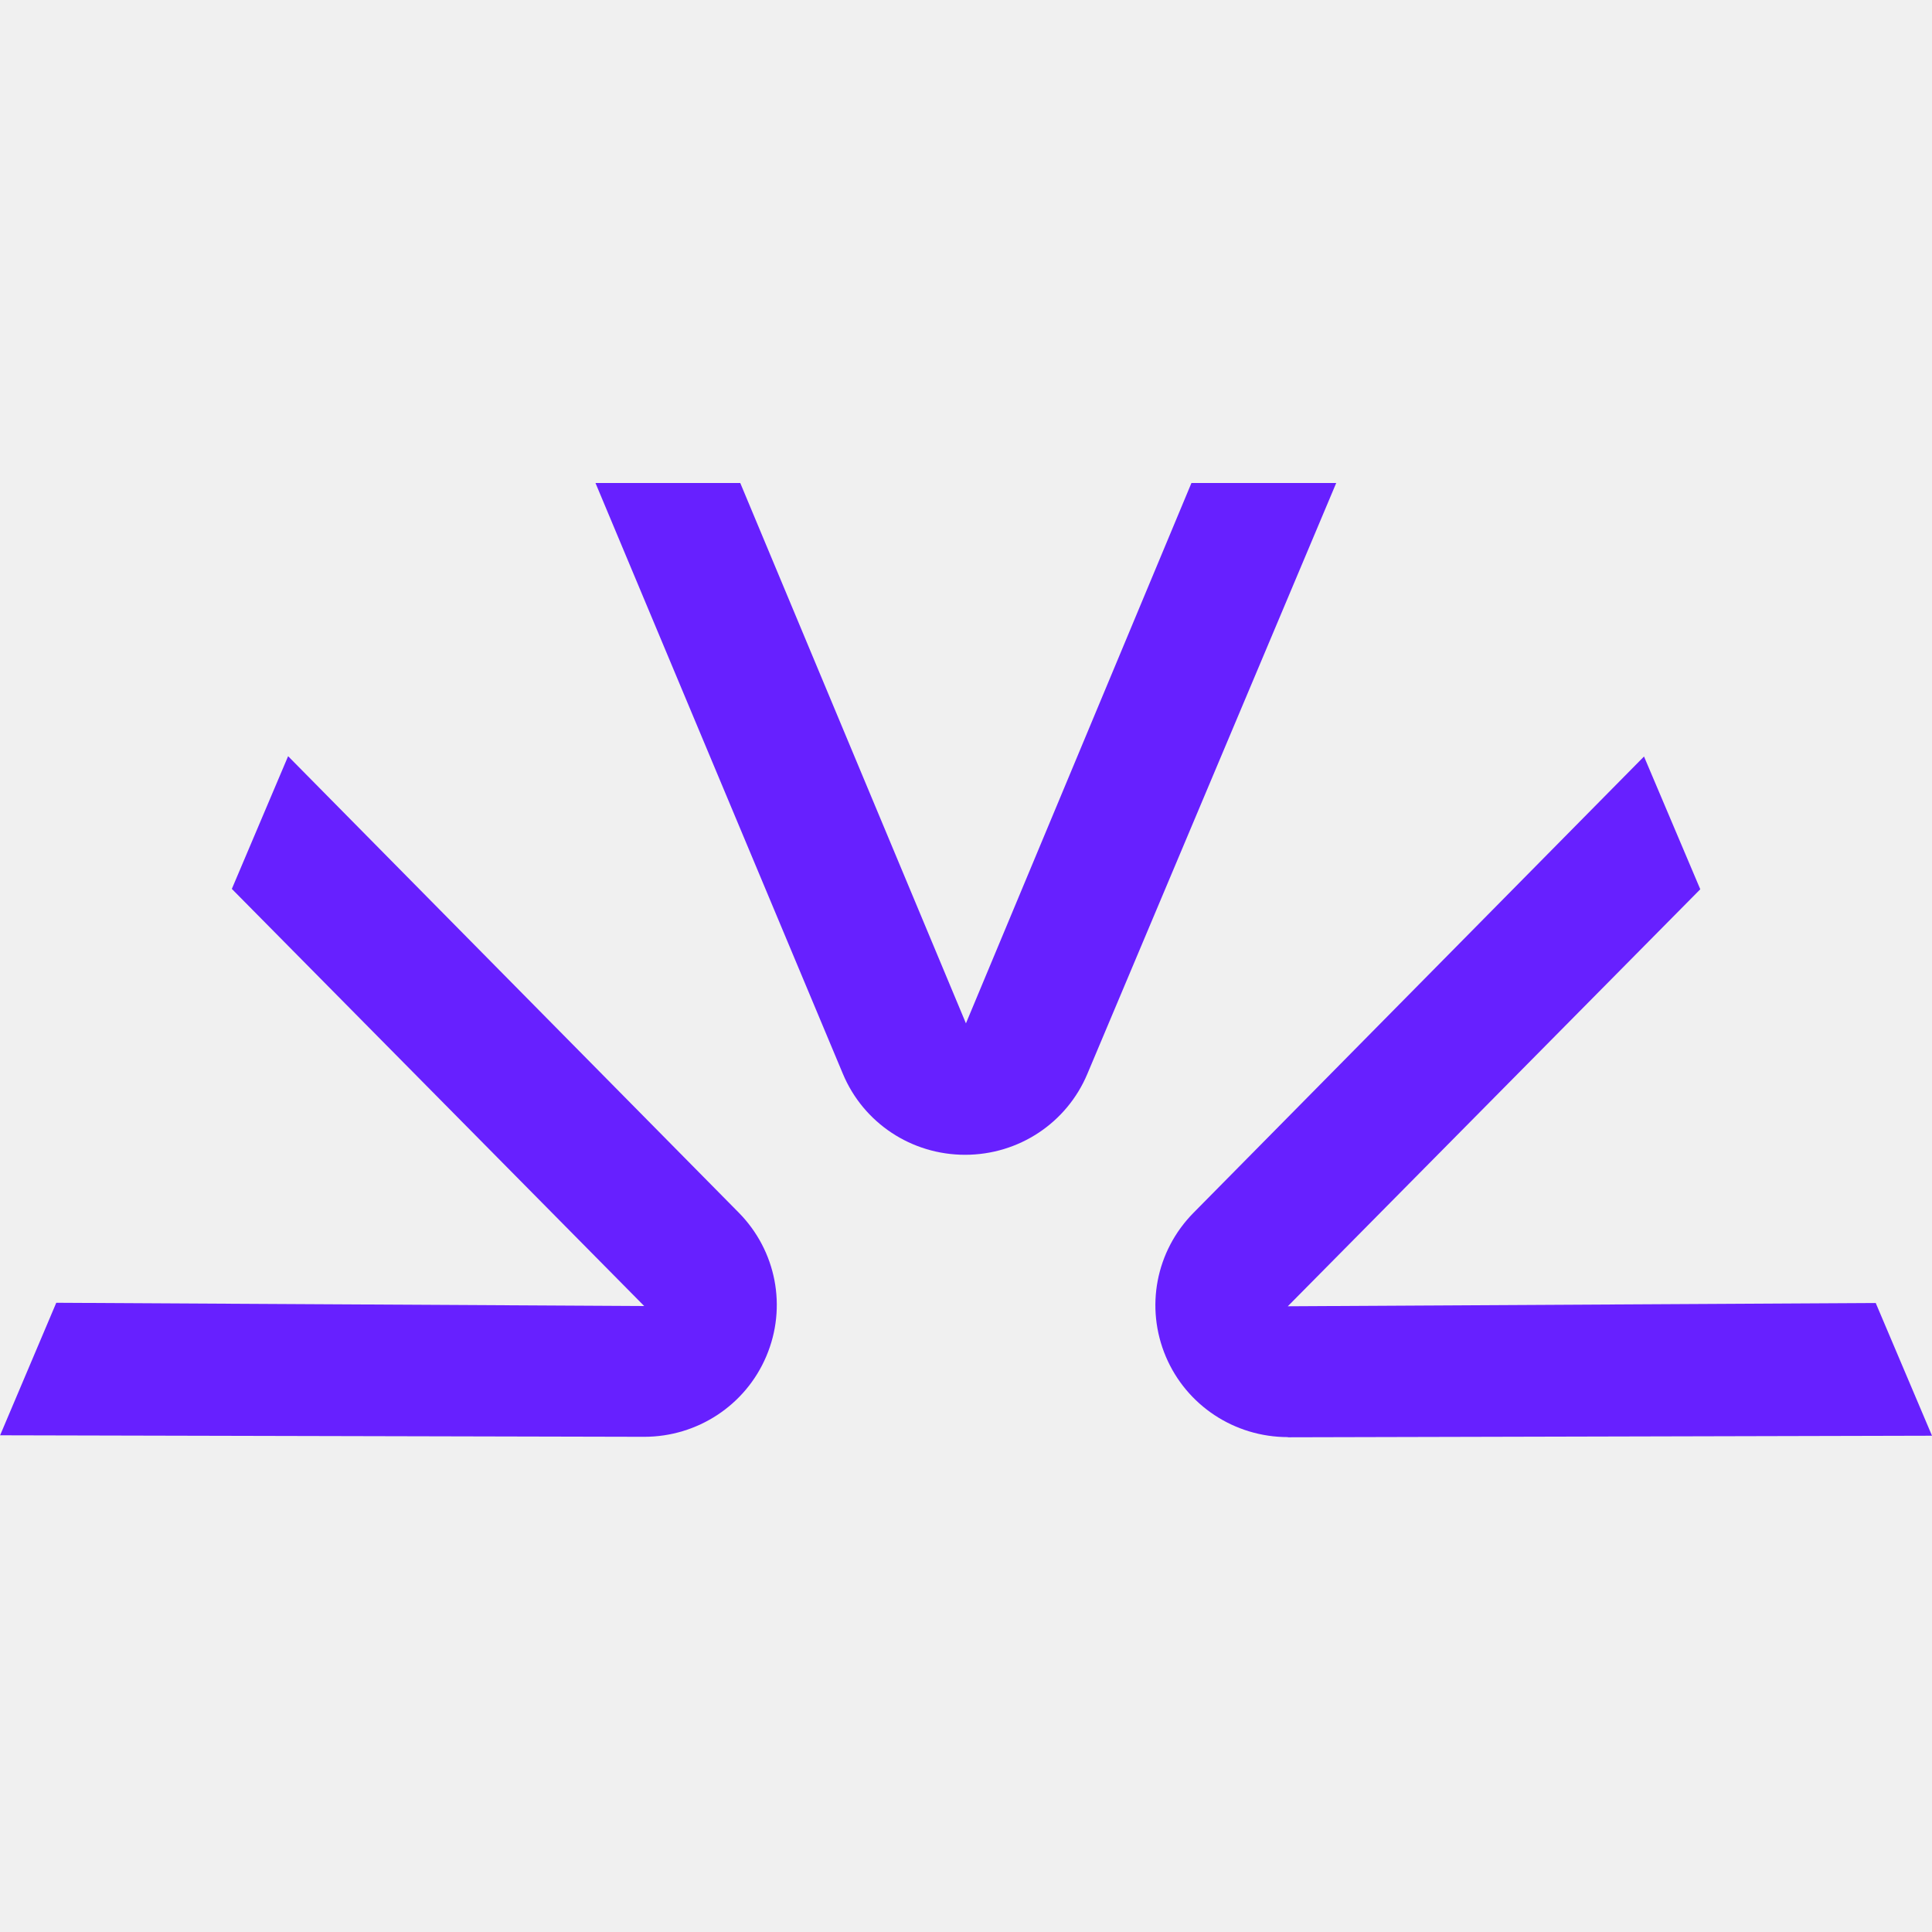
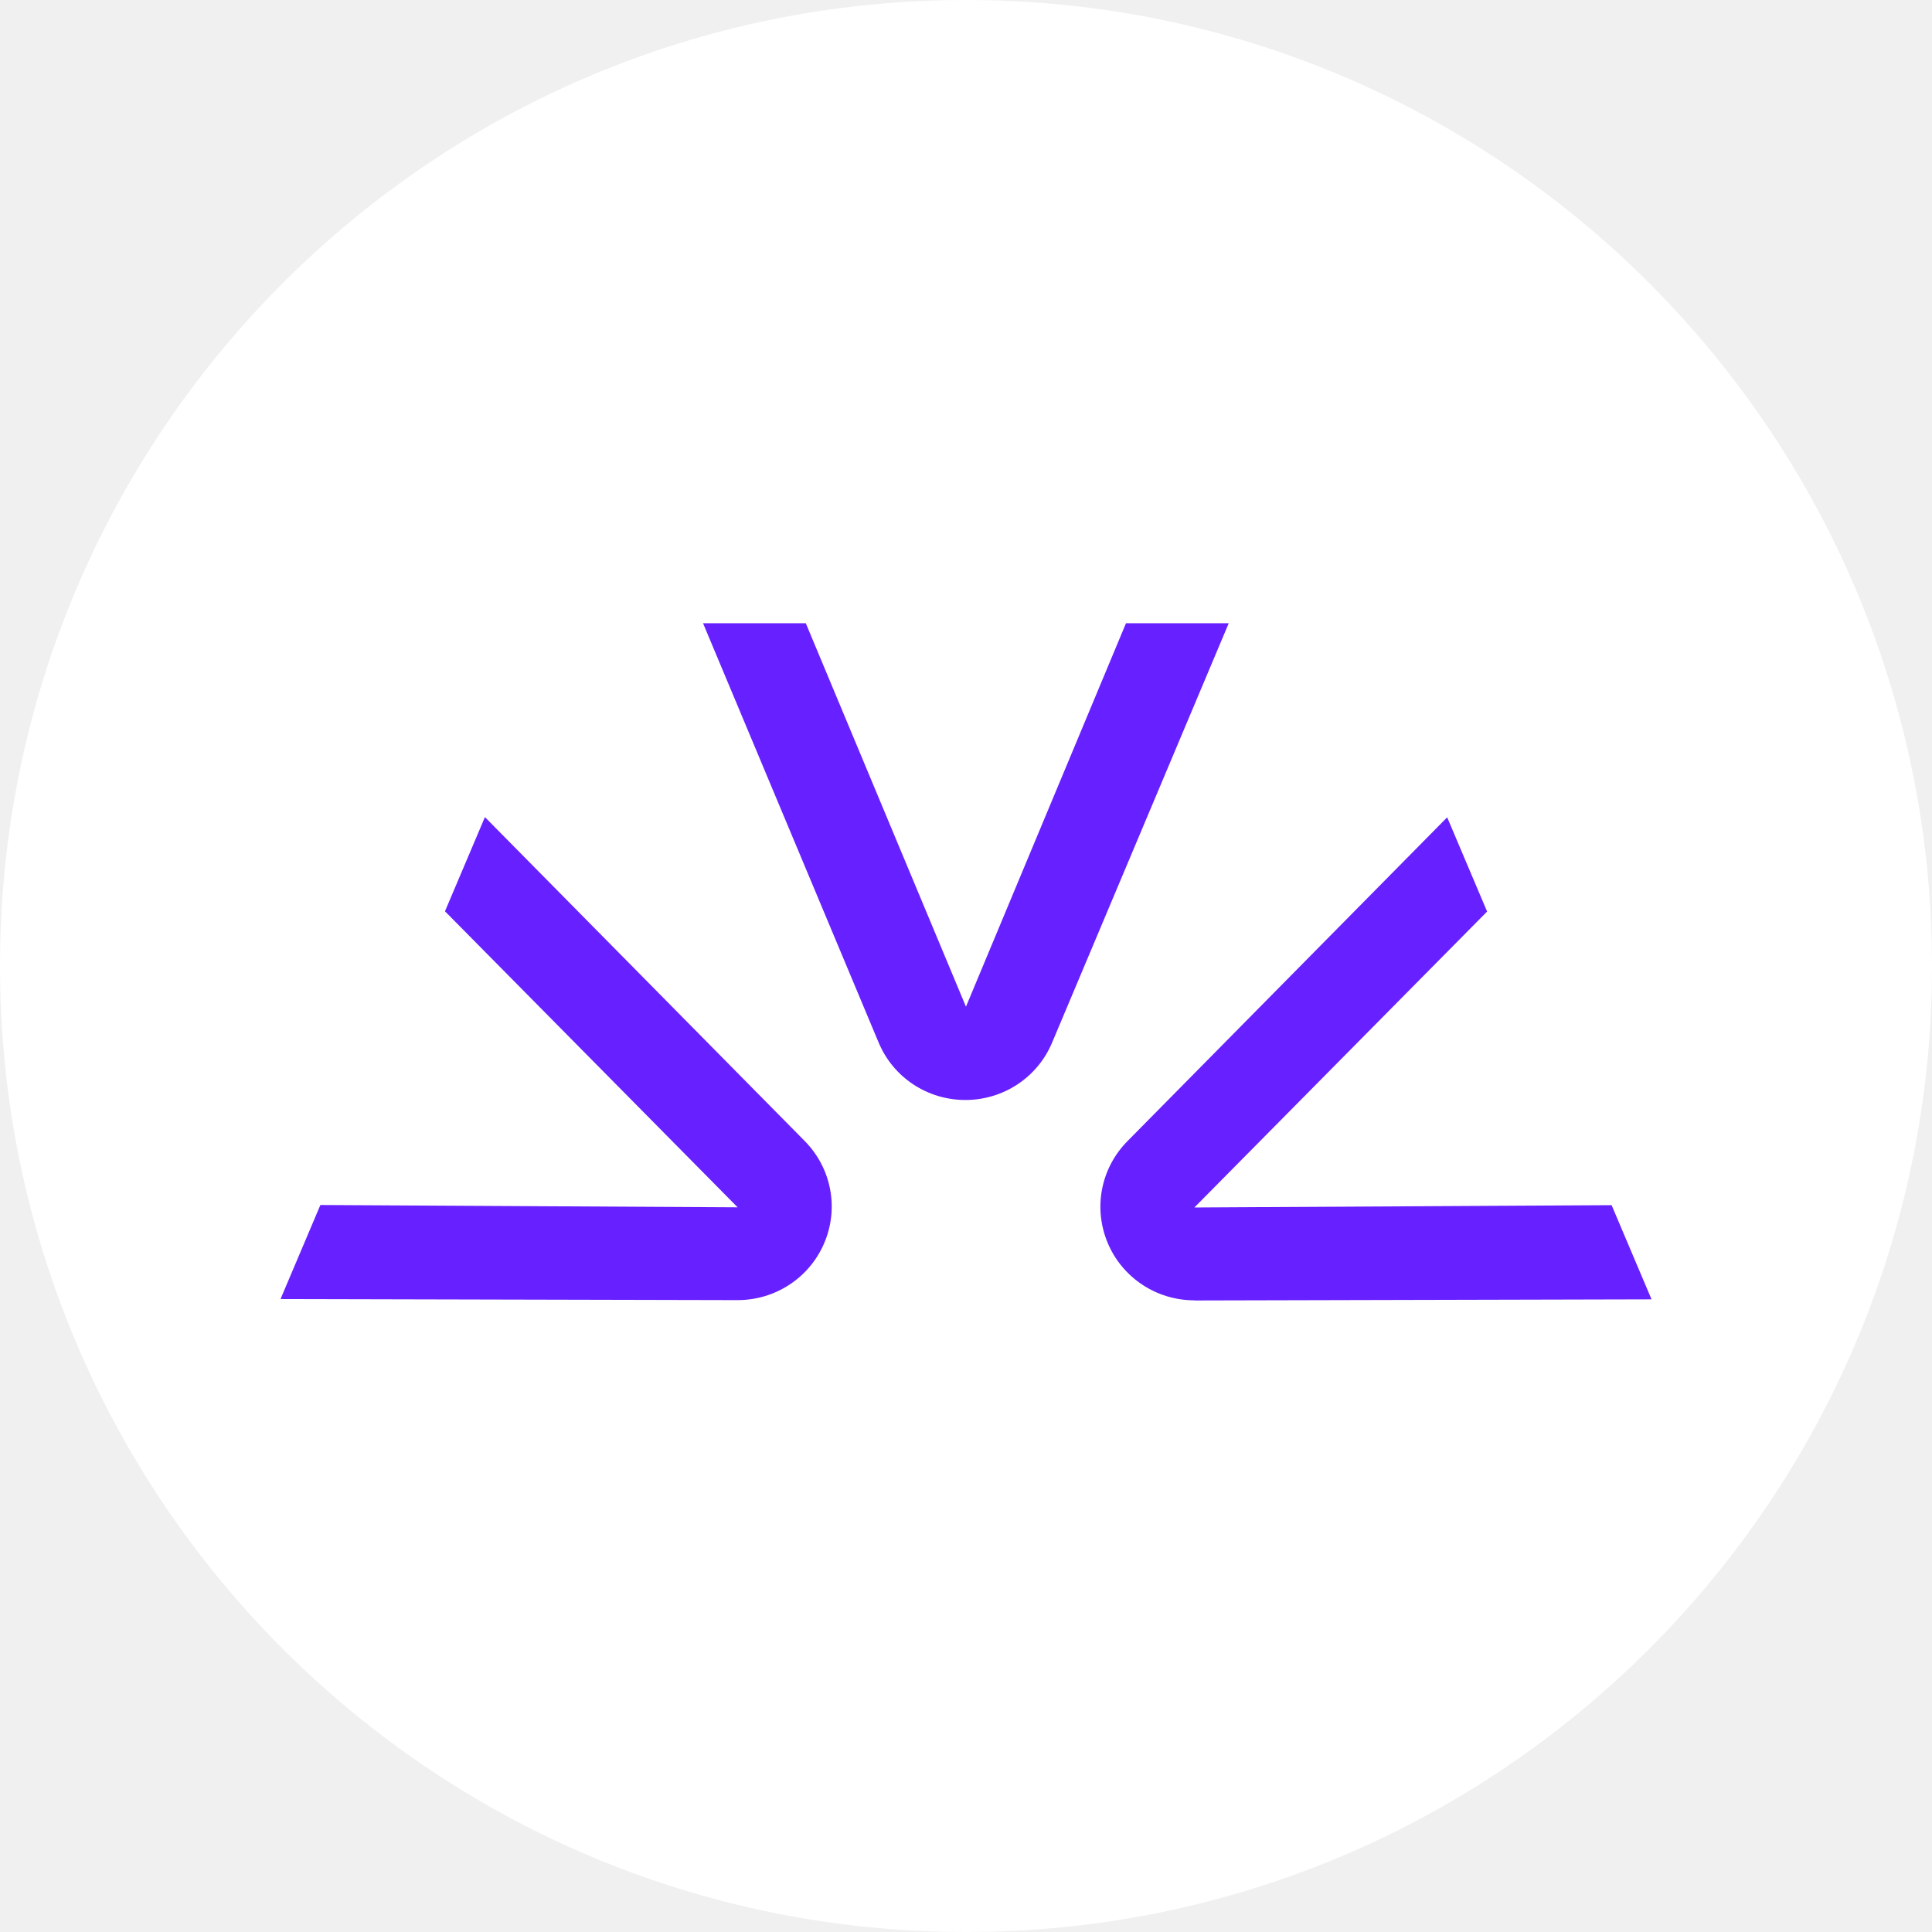
- <svg xmlns="http://www.w3.org/2000/svg" width="32" height="32" viewBox="0 0 32 32" fill="none">
-   <path d="M15.985 19.127C15.097 19.127 14.3 18.6 13.96 17.784L9.863 8H12.261L15.999 16.95L19.734 8H22.132L18.01 17.787C17.669 18.6 16.873 19.127 15.985 19.127Z" fill="#6720FF" />
-   <path d="M21.332 23.803C20.447 23.803 19.653 23.279 19.31 22.47C18.965 21.654 19.144 20.721 19.767 20.089L27.23 12.53L28.162 14.729L21.33 21.636L31.068 21.582L32 23.78L21.333 23.806L21.33 23.803H21.332Z" fill="#6720FF" />
-   <path d="M0 23.777L0.932 21.578L10.67 21.632L3.84 14.723L4.772 12.525L12.235 20.084C12.858 20.715 13.039 21.65 12.692 22.465C12.348 23.276 11.551 23.798 10.67 23.798L0.004 23.773L0 23.777Z" fill="#6720FF" />
+ <svg xmlns="http://www.w3.org/2000/svg" width="62" height="62" viewBox="0 0 62 62" fill="none">
+   <rect width="62" height="62" rx="31" fill="#fff" />
+   <g transform="translate(9 9) scale(1.375)">
+     <path d="M15.985 19.127C15.097 19.127 14.3 18.6 13.96 17.784L9.863 8H12.261L15.999 16.95L19.734 8H22.132L18.01 17.787C17.669 18.6 16.873 19.127 15.985 19.127Z" fill="#6720FF" />
+     <path d="M21.332 23.803C20.447 23.803 19.653 23.279 19.31 22.47C18.965 21.654 19.144 20.721 19.767 20.089L27.23 12.53L28.162 14.729L21.33 21.636L31.068 21.582L32 23.78L21.333 23.806L21.33 23.803H21.332Z" fill="#6720FF" />
+     <path d="M0 23.777L0.932 21.578L10.67 21.632L3.84 14.723L4.772 12.525L12.235 20.084C12.858 20.715 13.039 21.65 12.692 22.465C12.348 23.276 11.551 23.798 10.67 23.798L0.004 23.773L0 23.777Z" fill="#6720FF" />
+   </g>
</svg>
